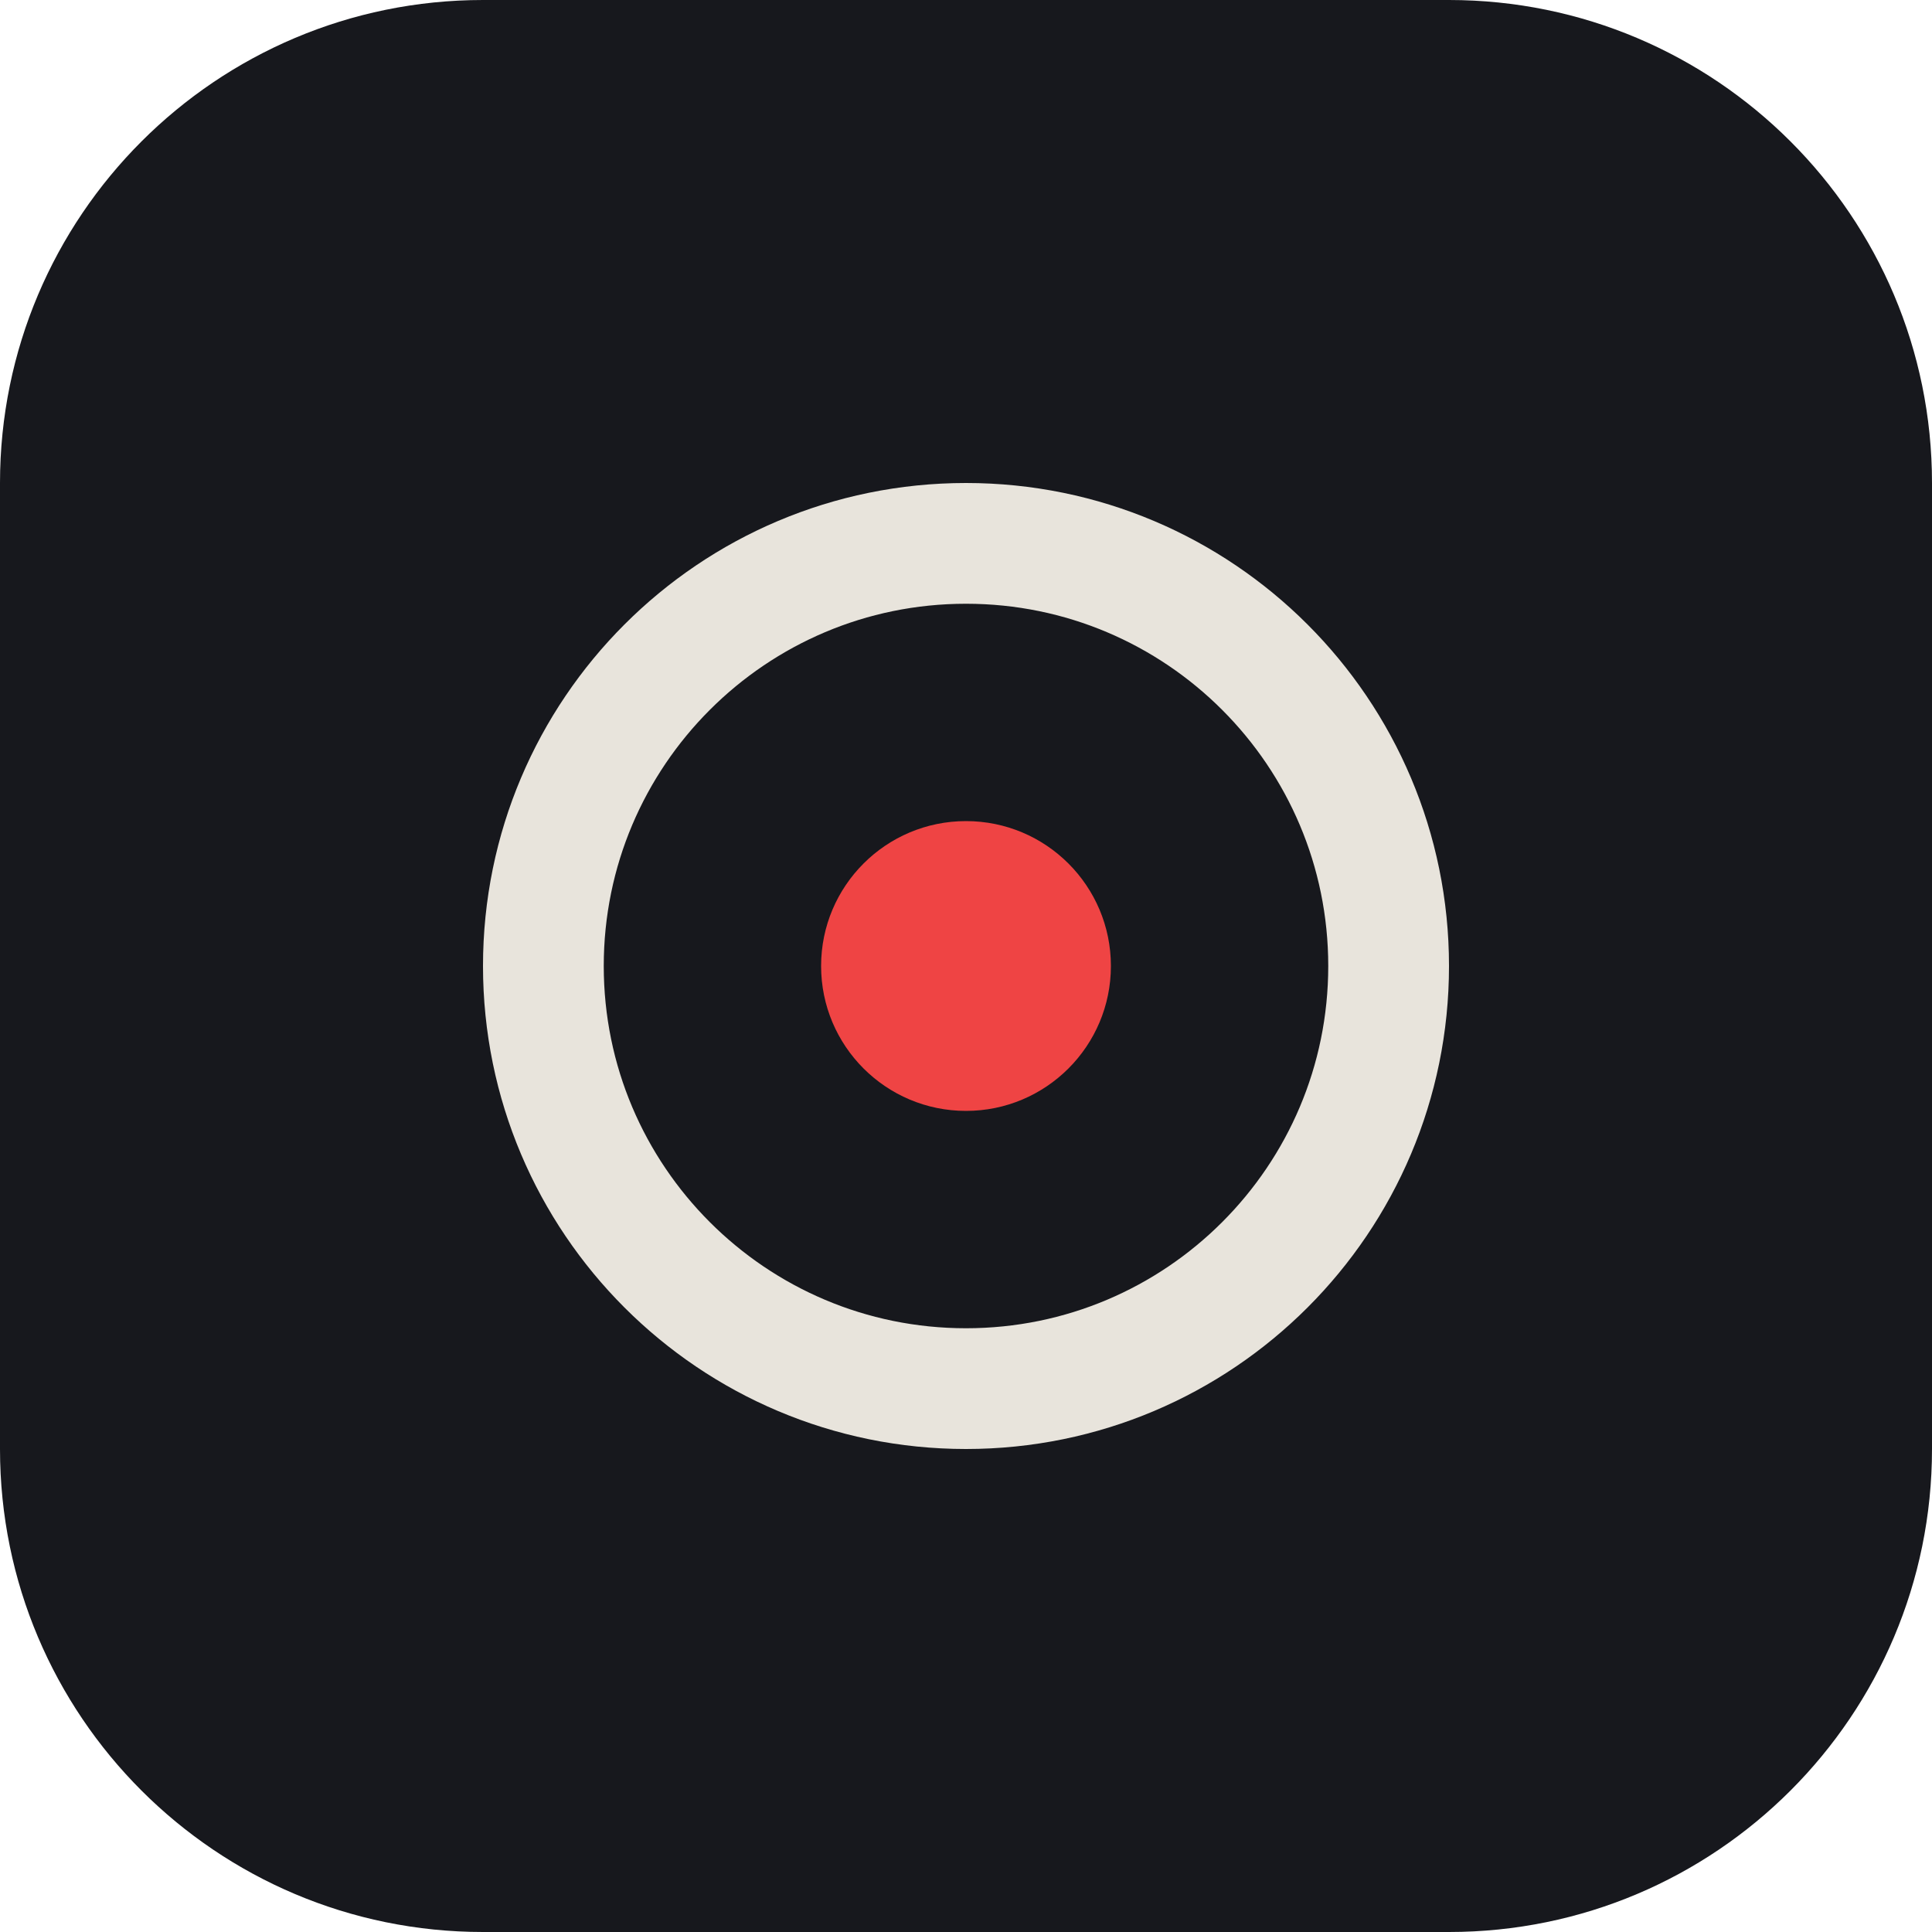
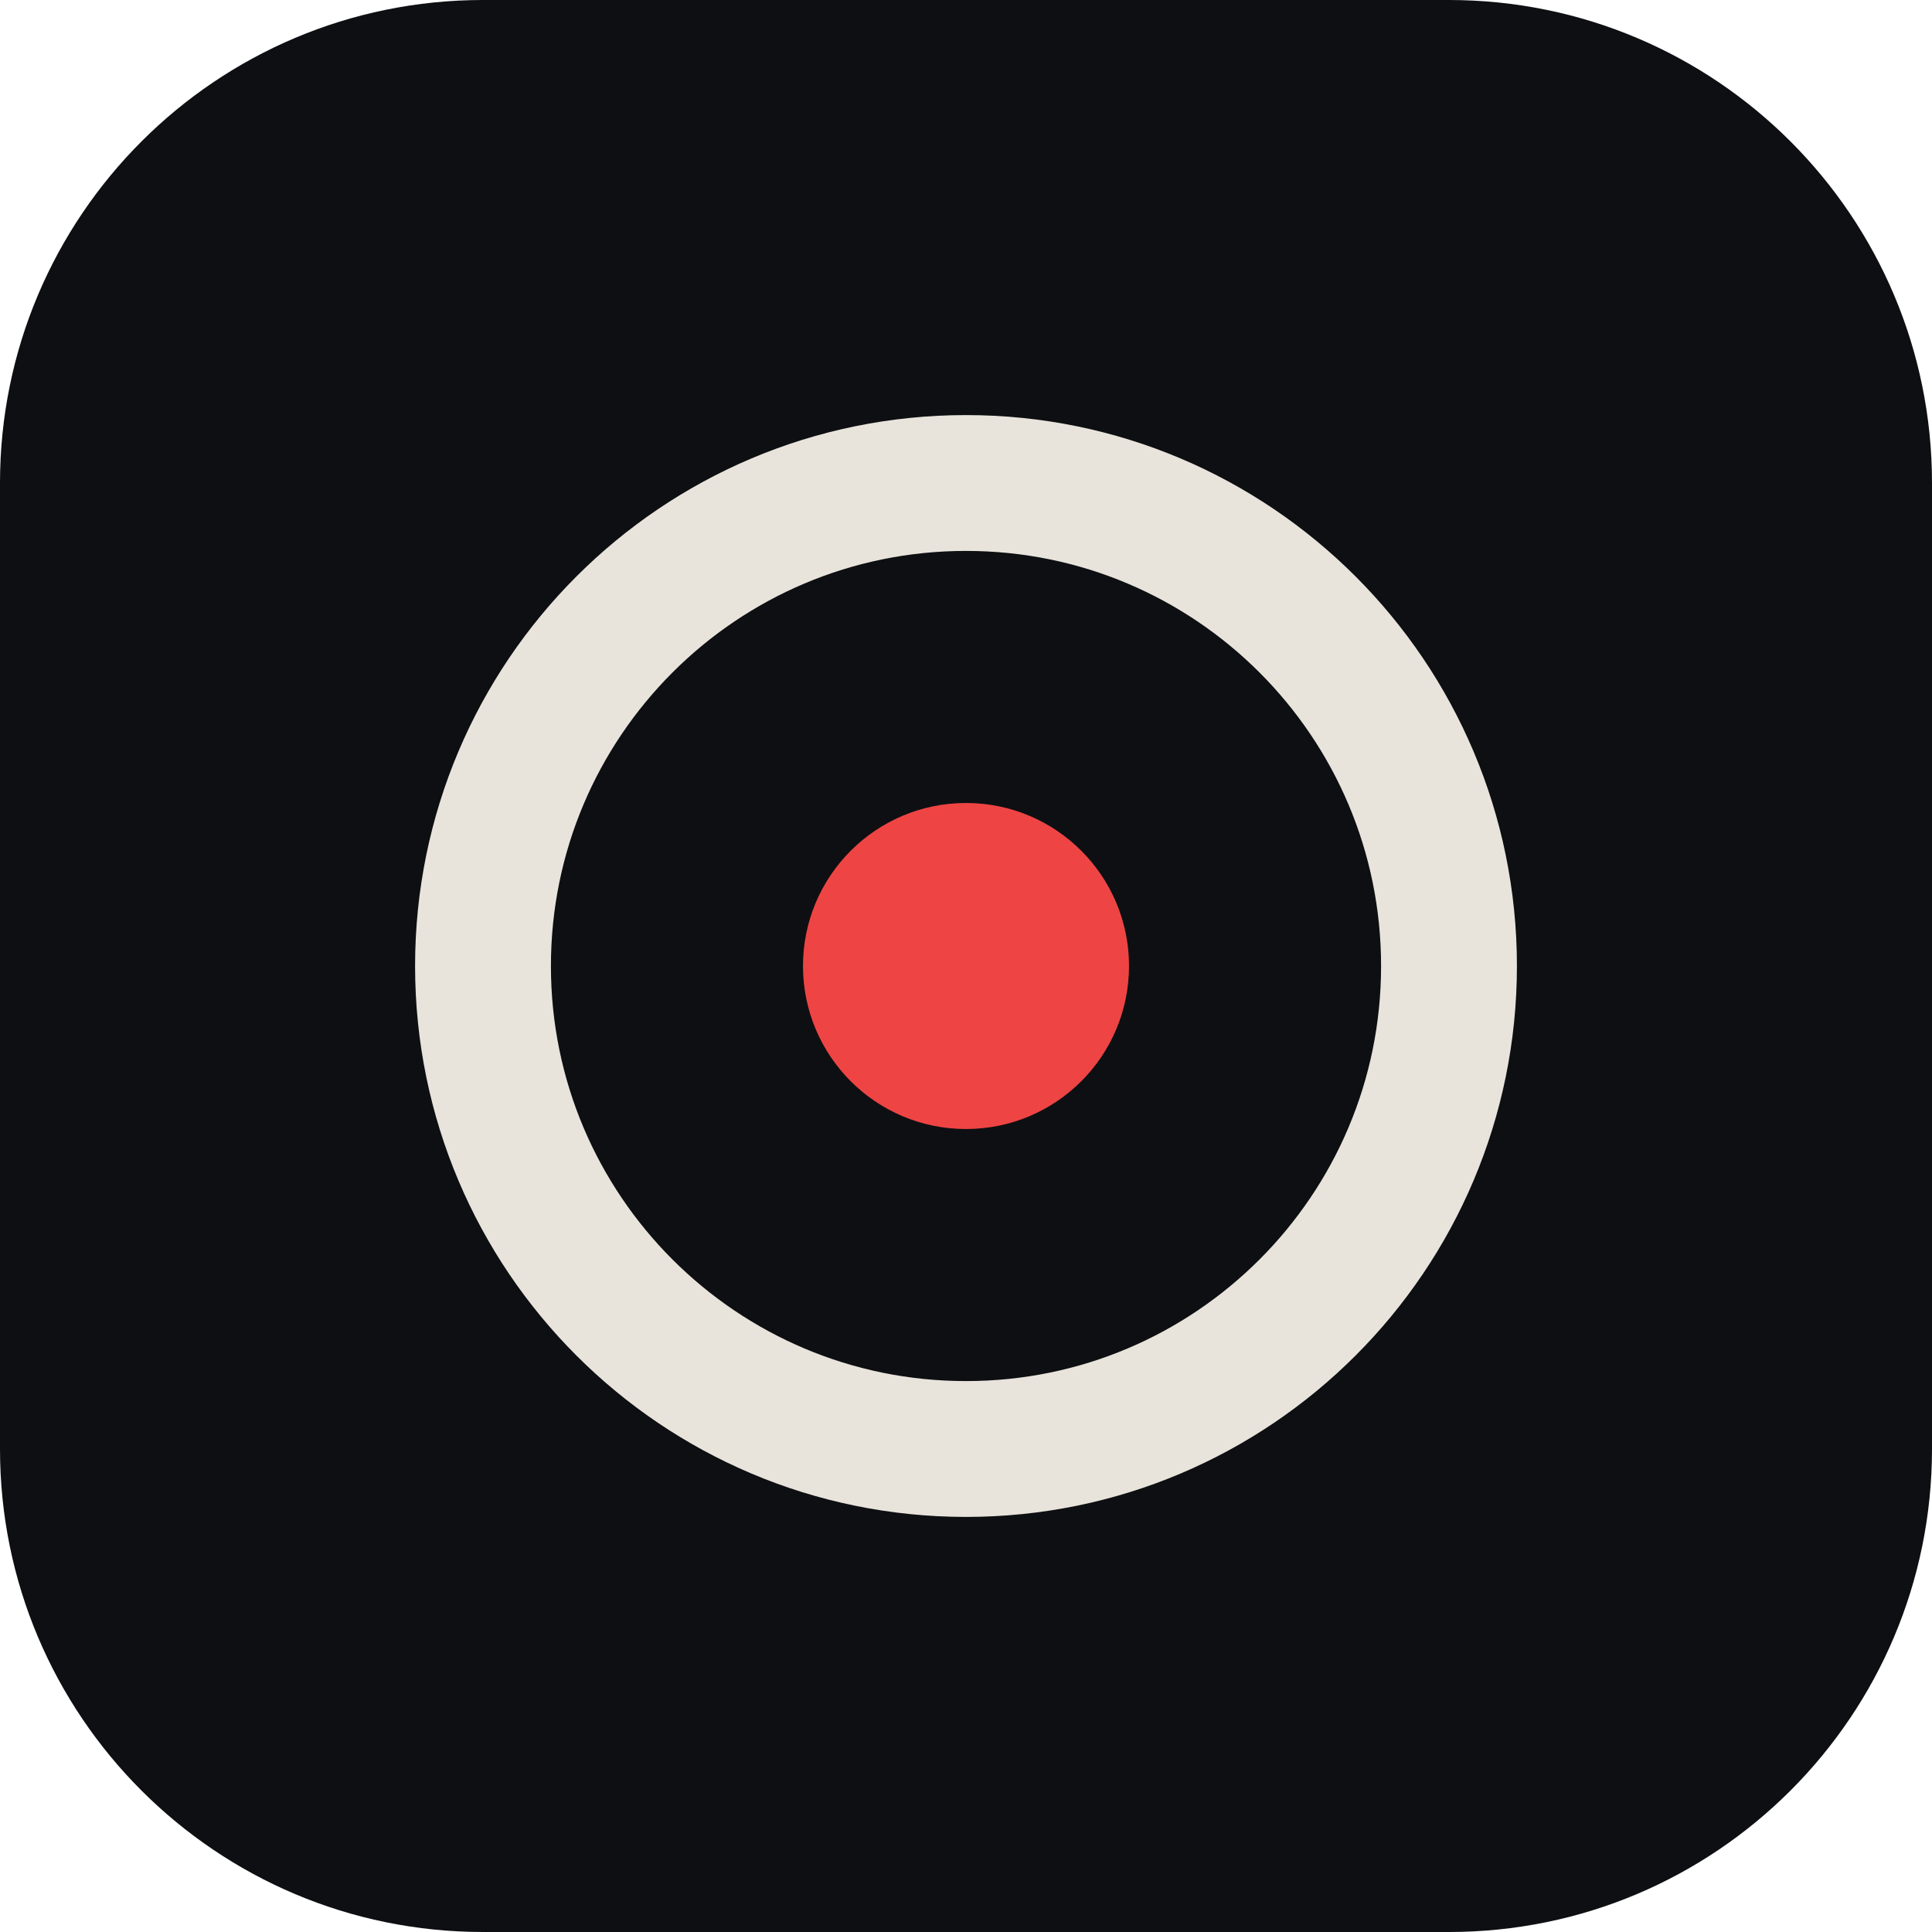
<svg xmlns="http://www.w3.org/2000/svg" viewBox="0 0 32 32">
-   <rect width="32" height="32" rx="8" fill="#17181d" />
-   <circle cx="16" cy="16" r="7" fill="none" stroke="#e8e4dc" stroke-width="2" />
-   <circle cx="16" cy="16" r="2.4" fill="#ef4444" />
+   <rect width="32" height="32" rx="8" fill="#0e0f12" />
+   <circle cx="16" cy="16" r="8" fill="none" stroke="#e8e4dc" stroke-width="2.25" />
+   <circle cx="16" cy="16" r="2.7" fill="#ef4444" />
</svg>
